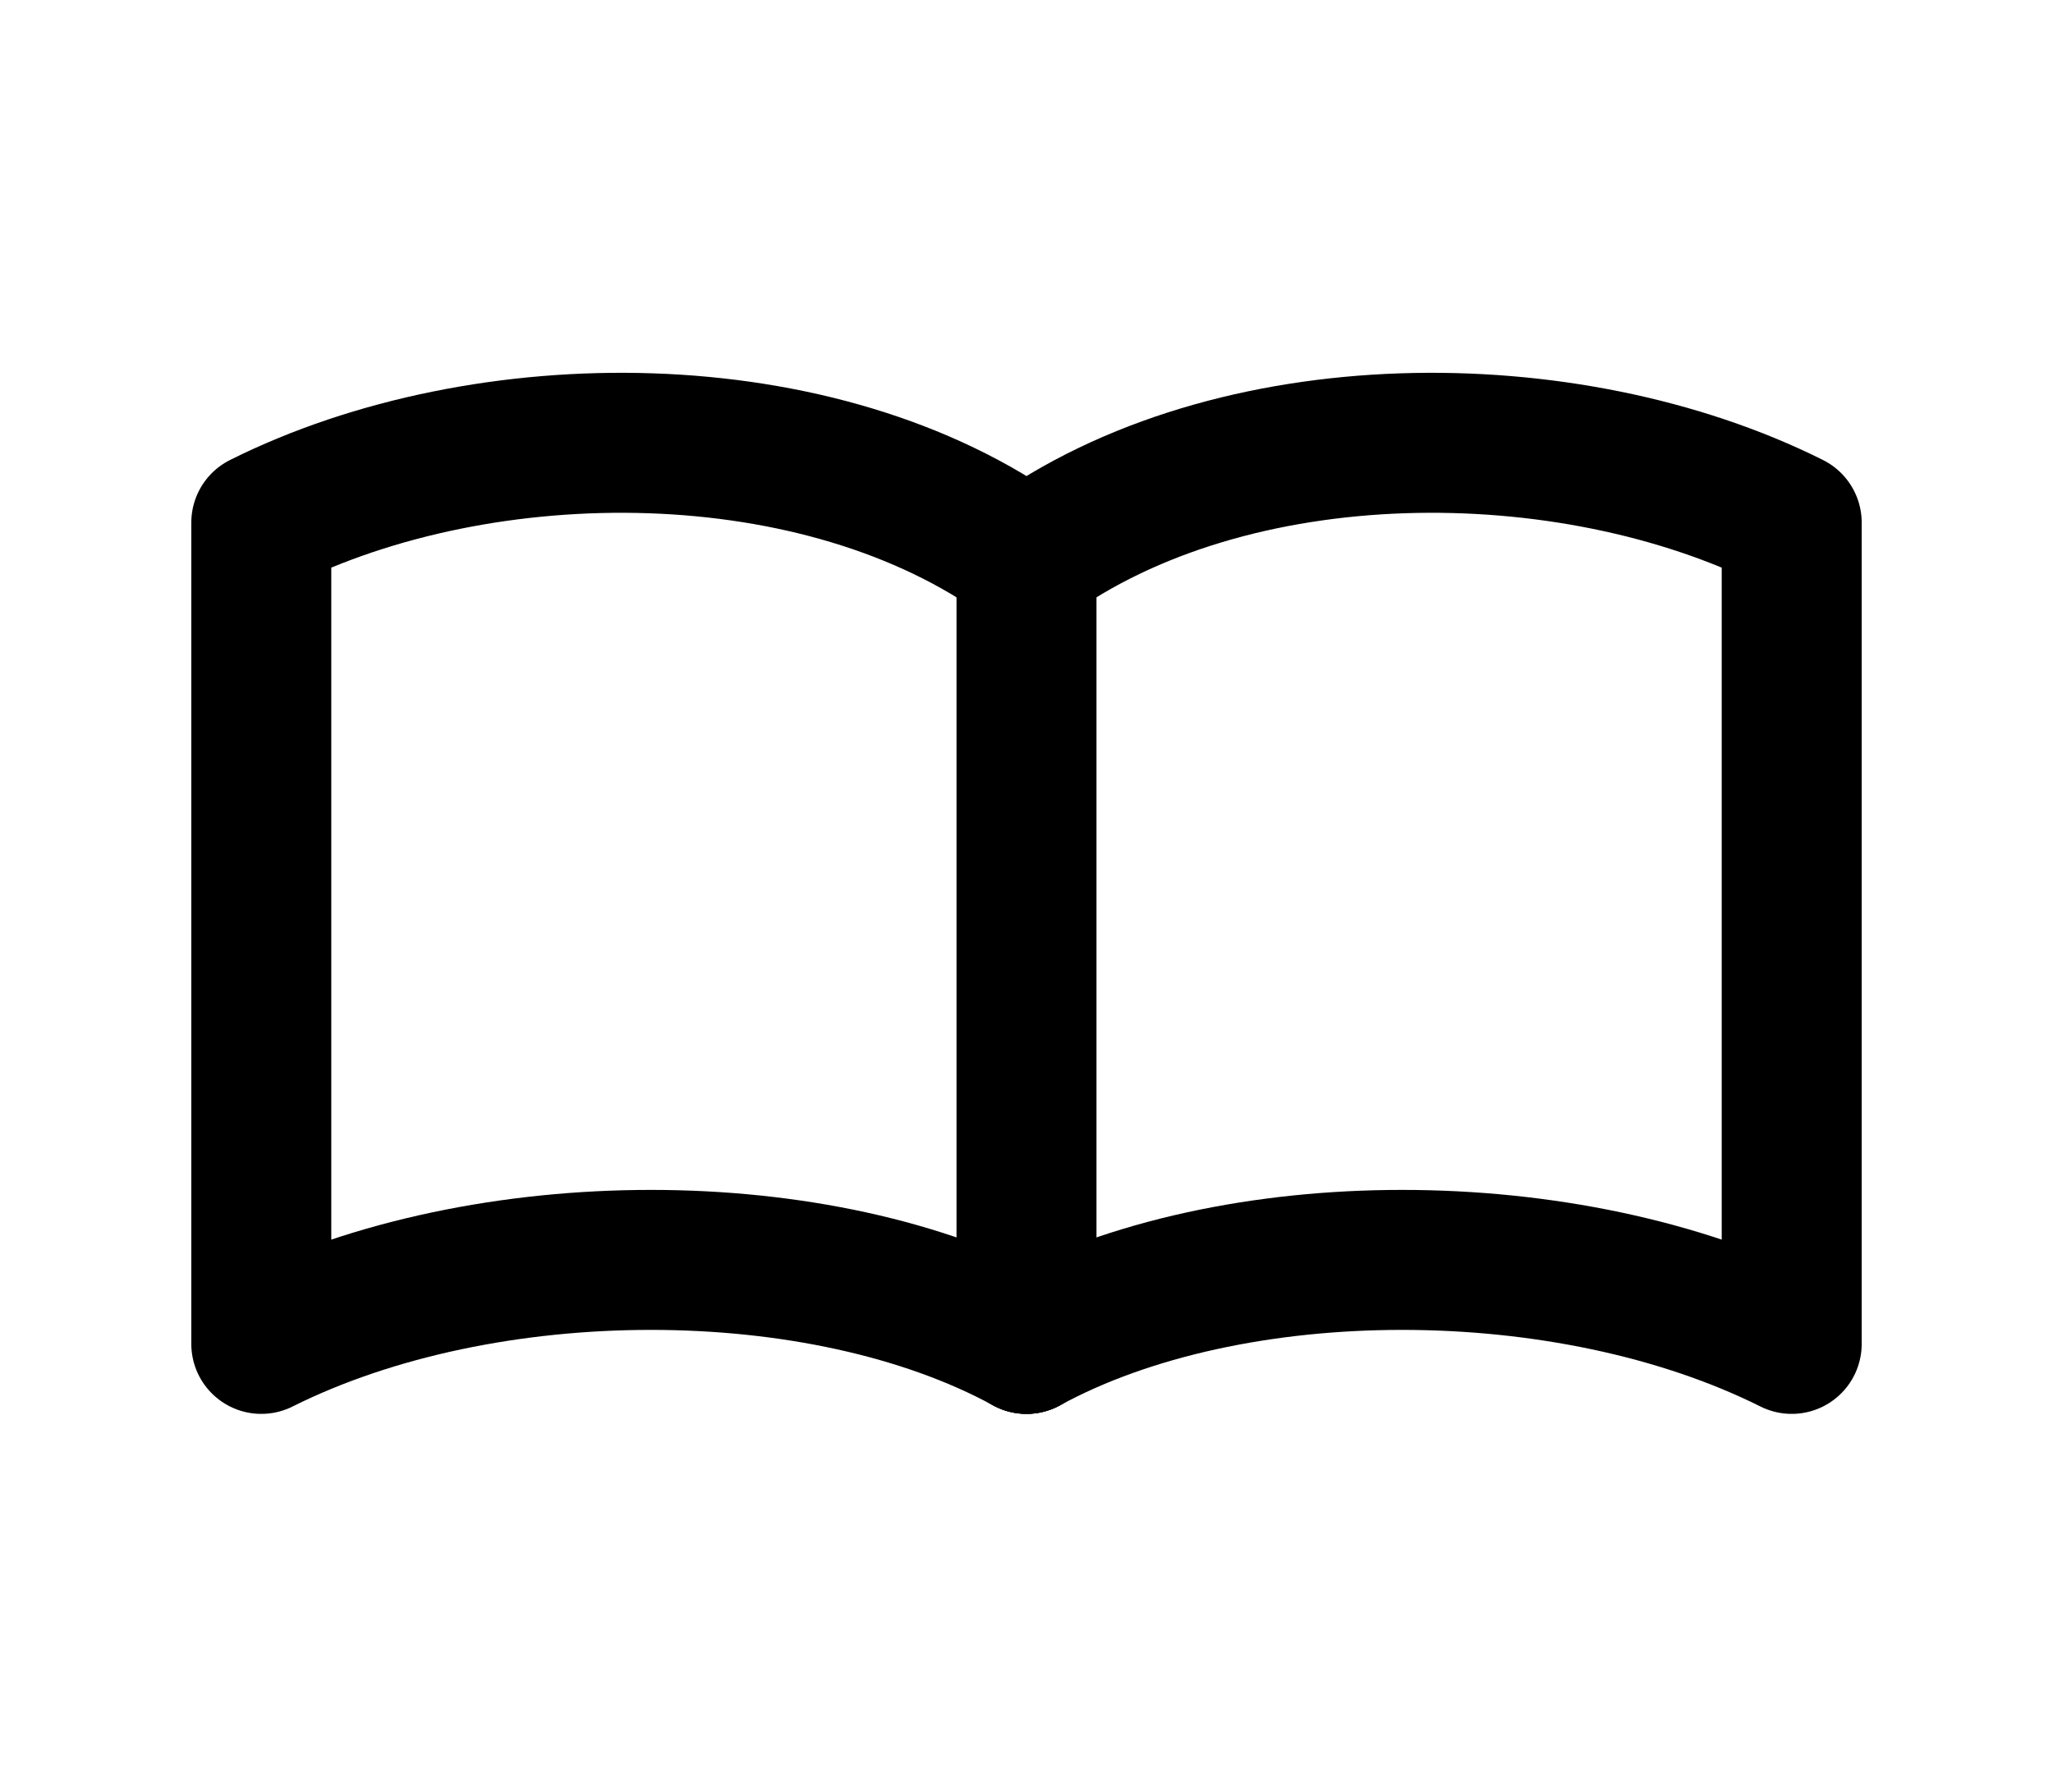
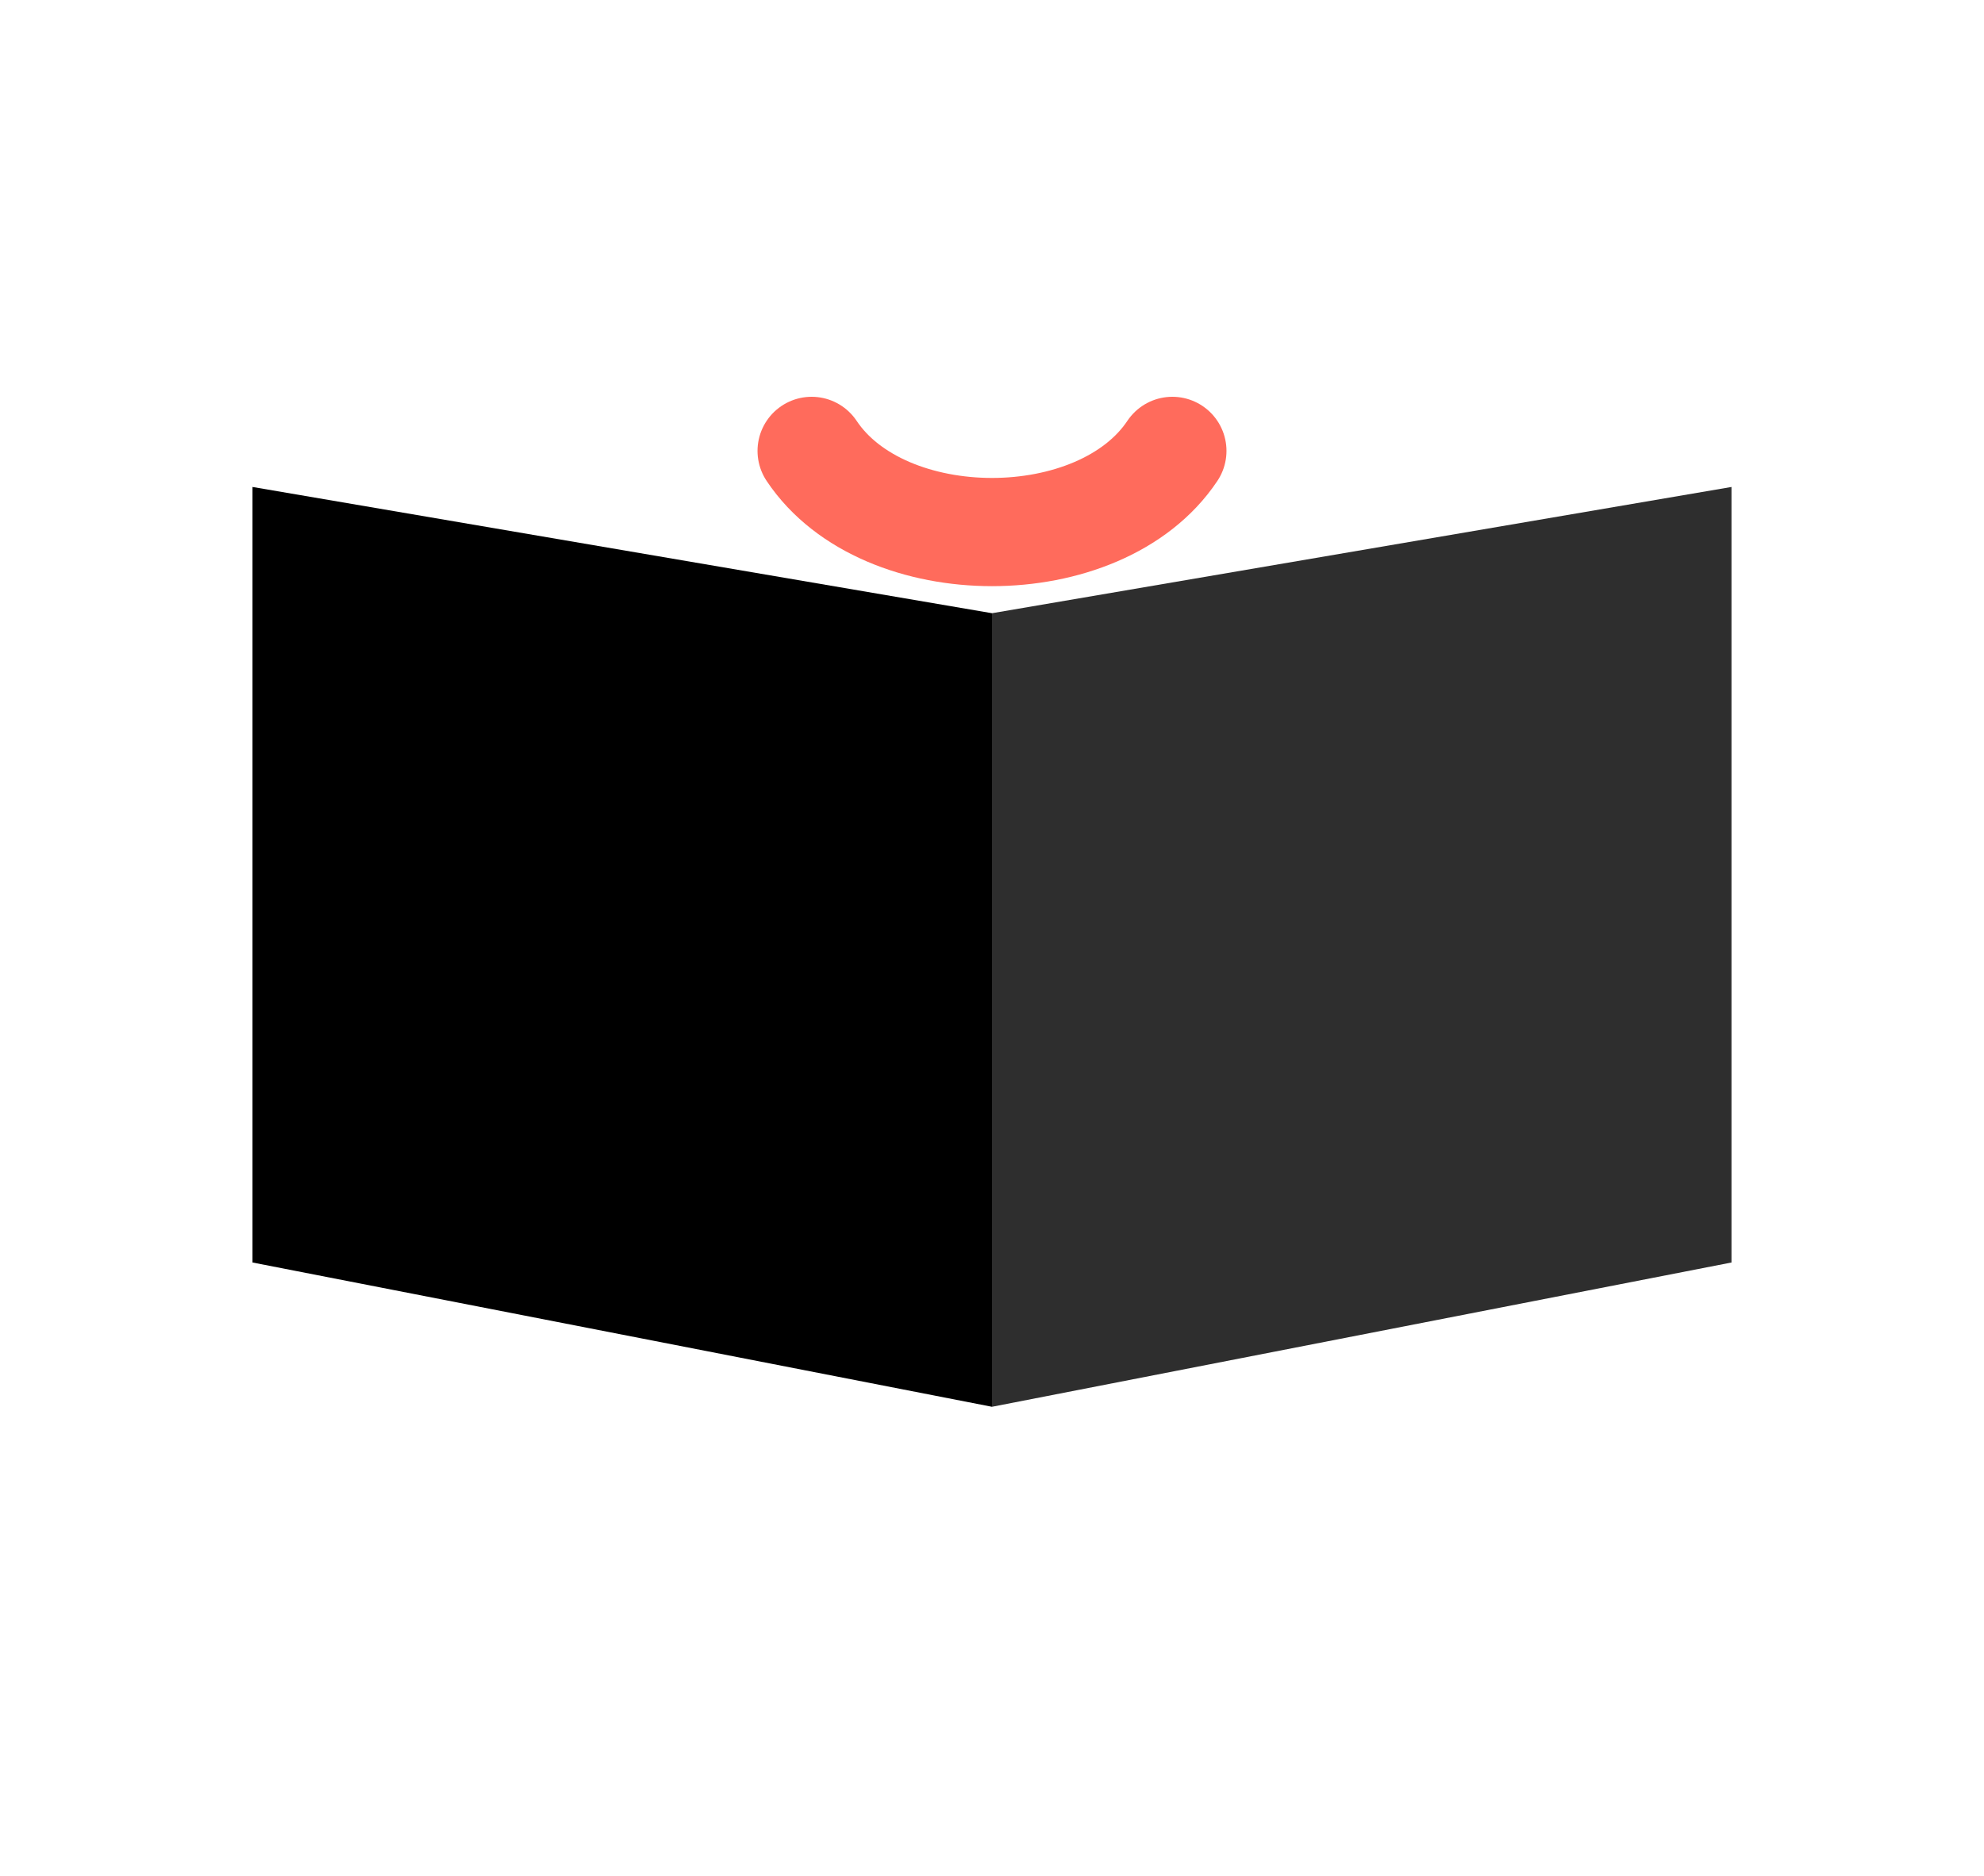
- <svg xmlns="http://www.w3.org/2000/svg" viewBox="0 0 110 96" width="110" height="96" fill="none" stroke="currentColor" stroke-width="7.5" stroke-linecap="round" stroke-linejoin="round" role="img" aria-label="open book mark">
-   <path d="M55 30 C44 22 26 22 14 28 L14 72 C26 66 44 66 55 72" />
-   <path d="M55 30 C66 22 84 22 96 28 L96 72 C84 66 66 66 55 72" />
-   <path d="M55 30 L55 72" />
+ <svg xmlns="http://www.w3.org/2000/svg" viewBox="0 0 110 104" width="110" height="104" fill="none">
+   <path d="M55 34 L14 27 L14 70 L55 78 Z" fill="currentColor" />
+   <path d="M55 34 L96 27 L96 70 L55 78 Z" fill="currentColor" opacity="0.82" />
+   <path d="M45 25 C49 31 61 31 65 25" stroke="#FF6B5C" stroke-width="6" fill="none" stroke-linecap="round" />
</svg>
